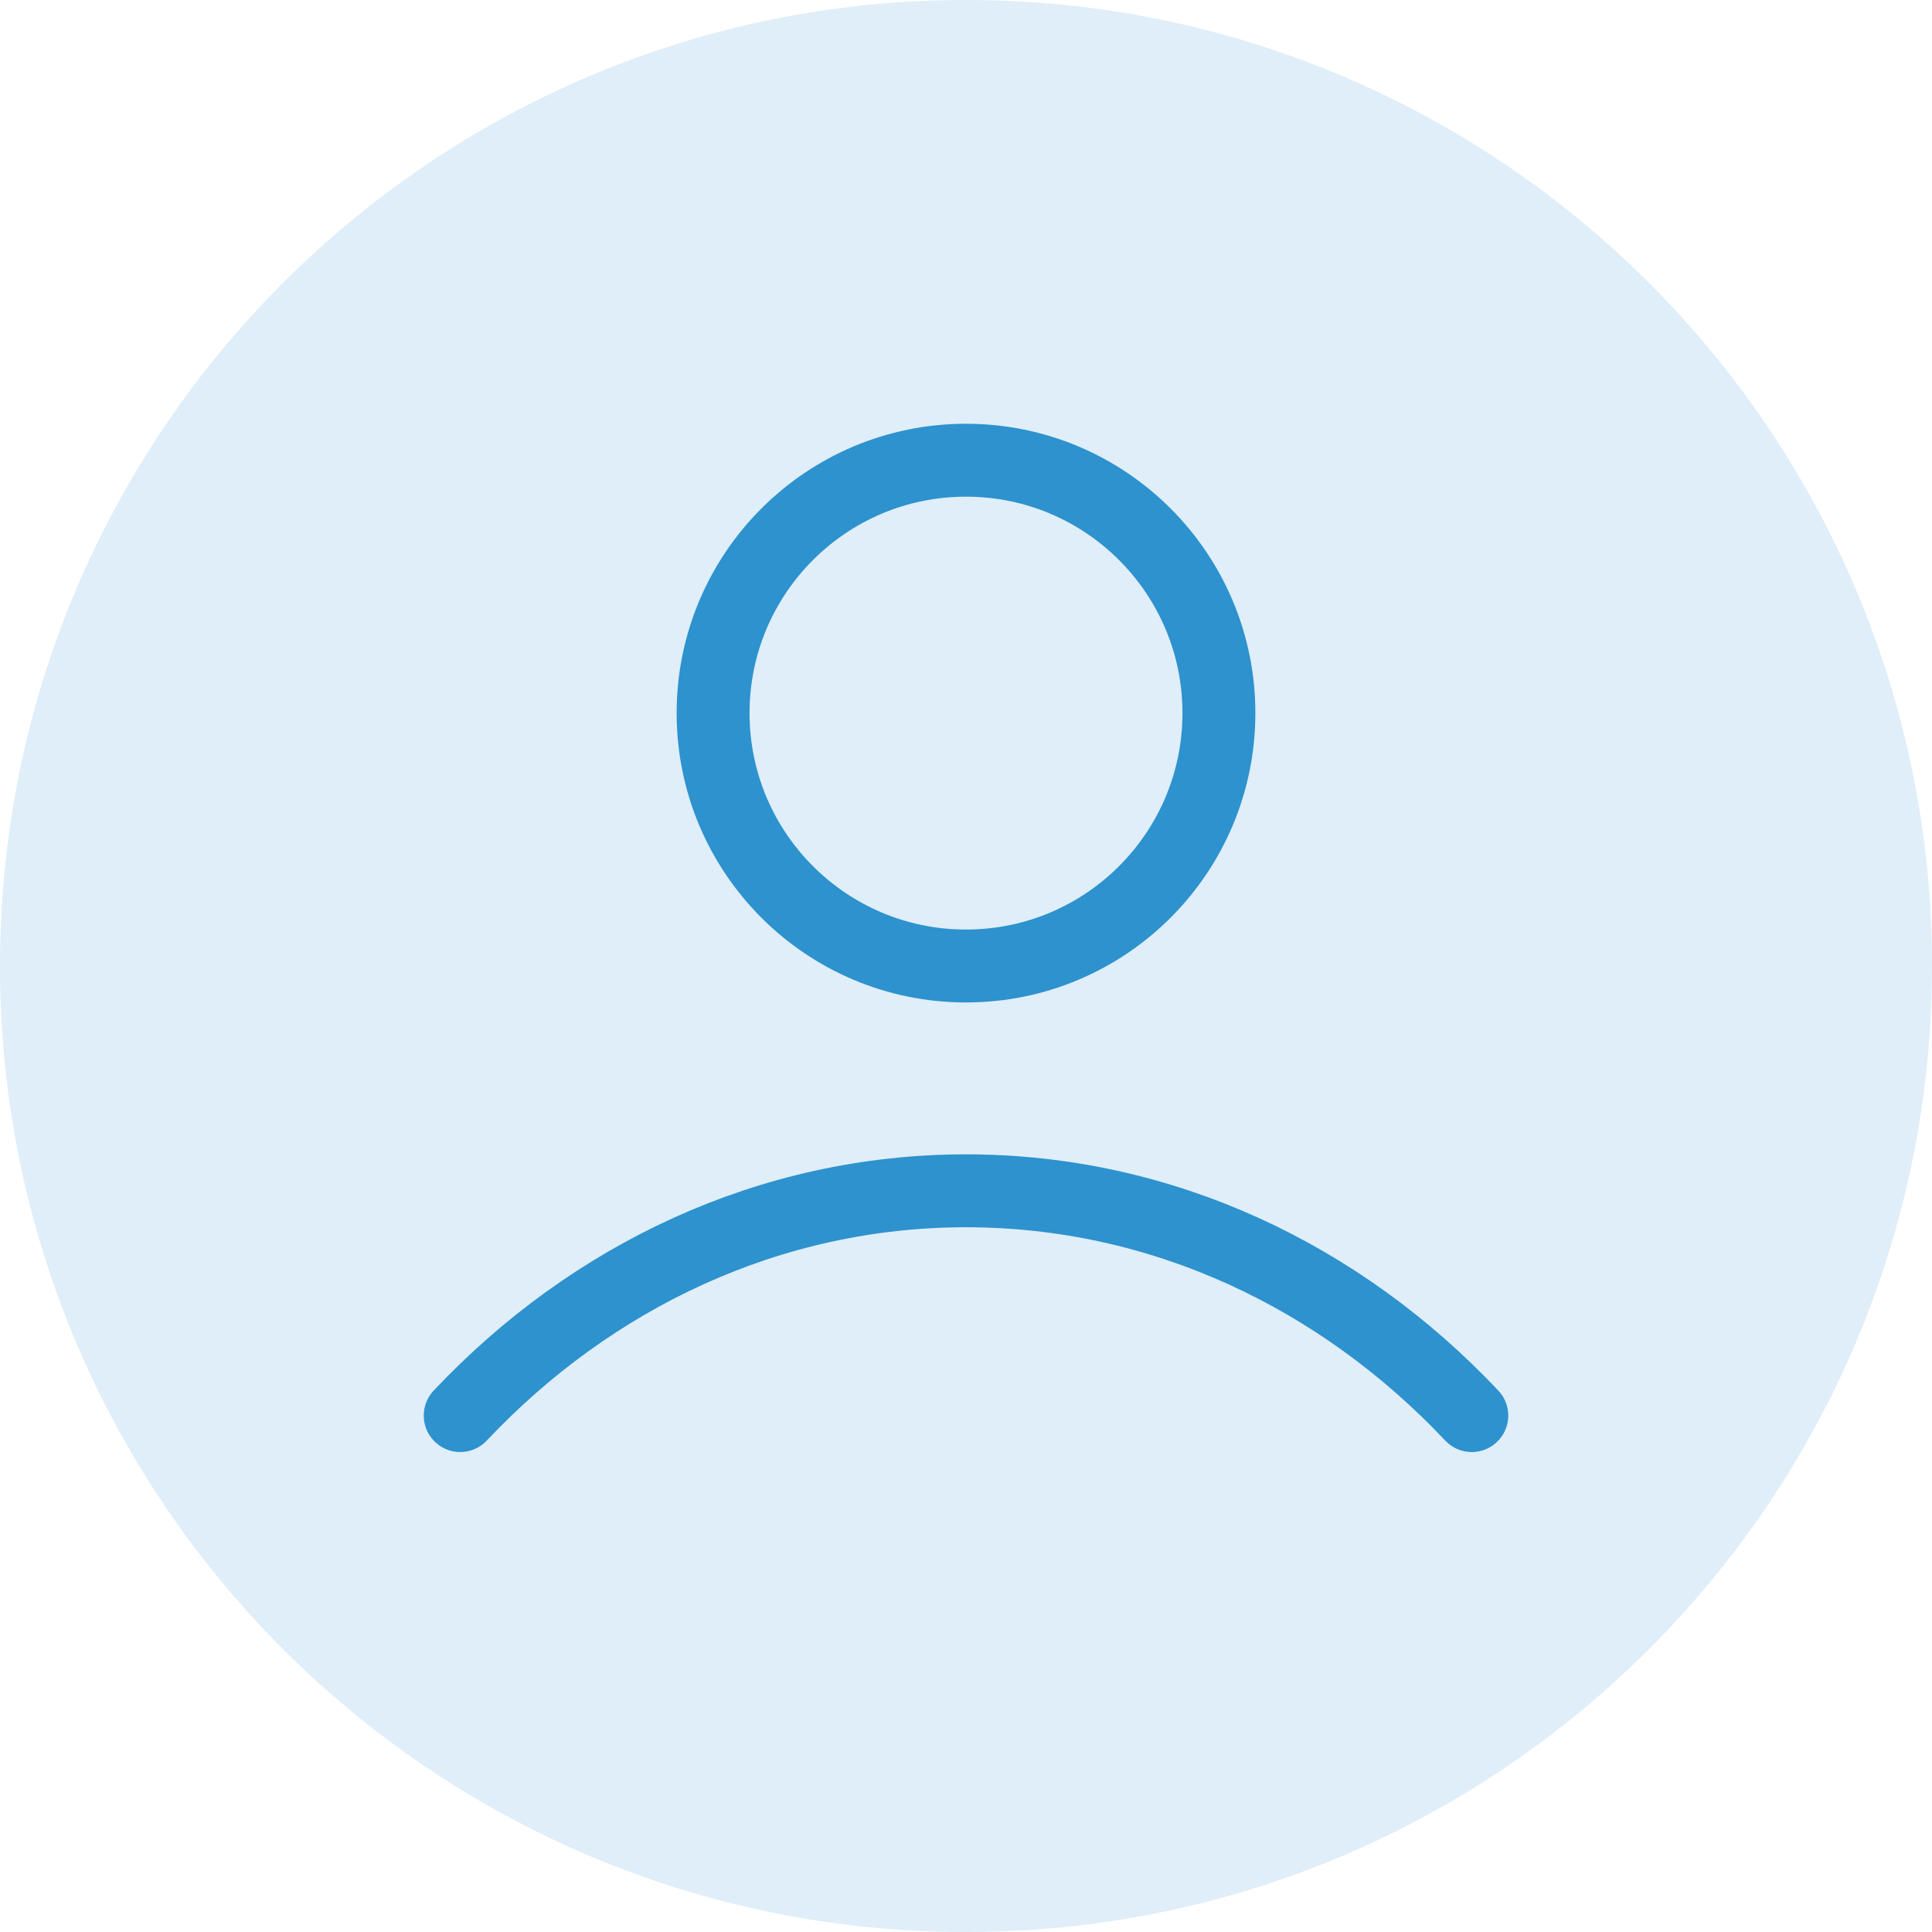
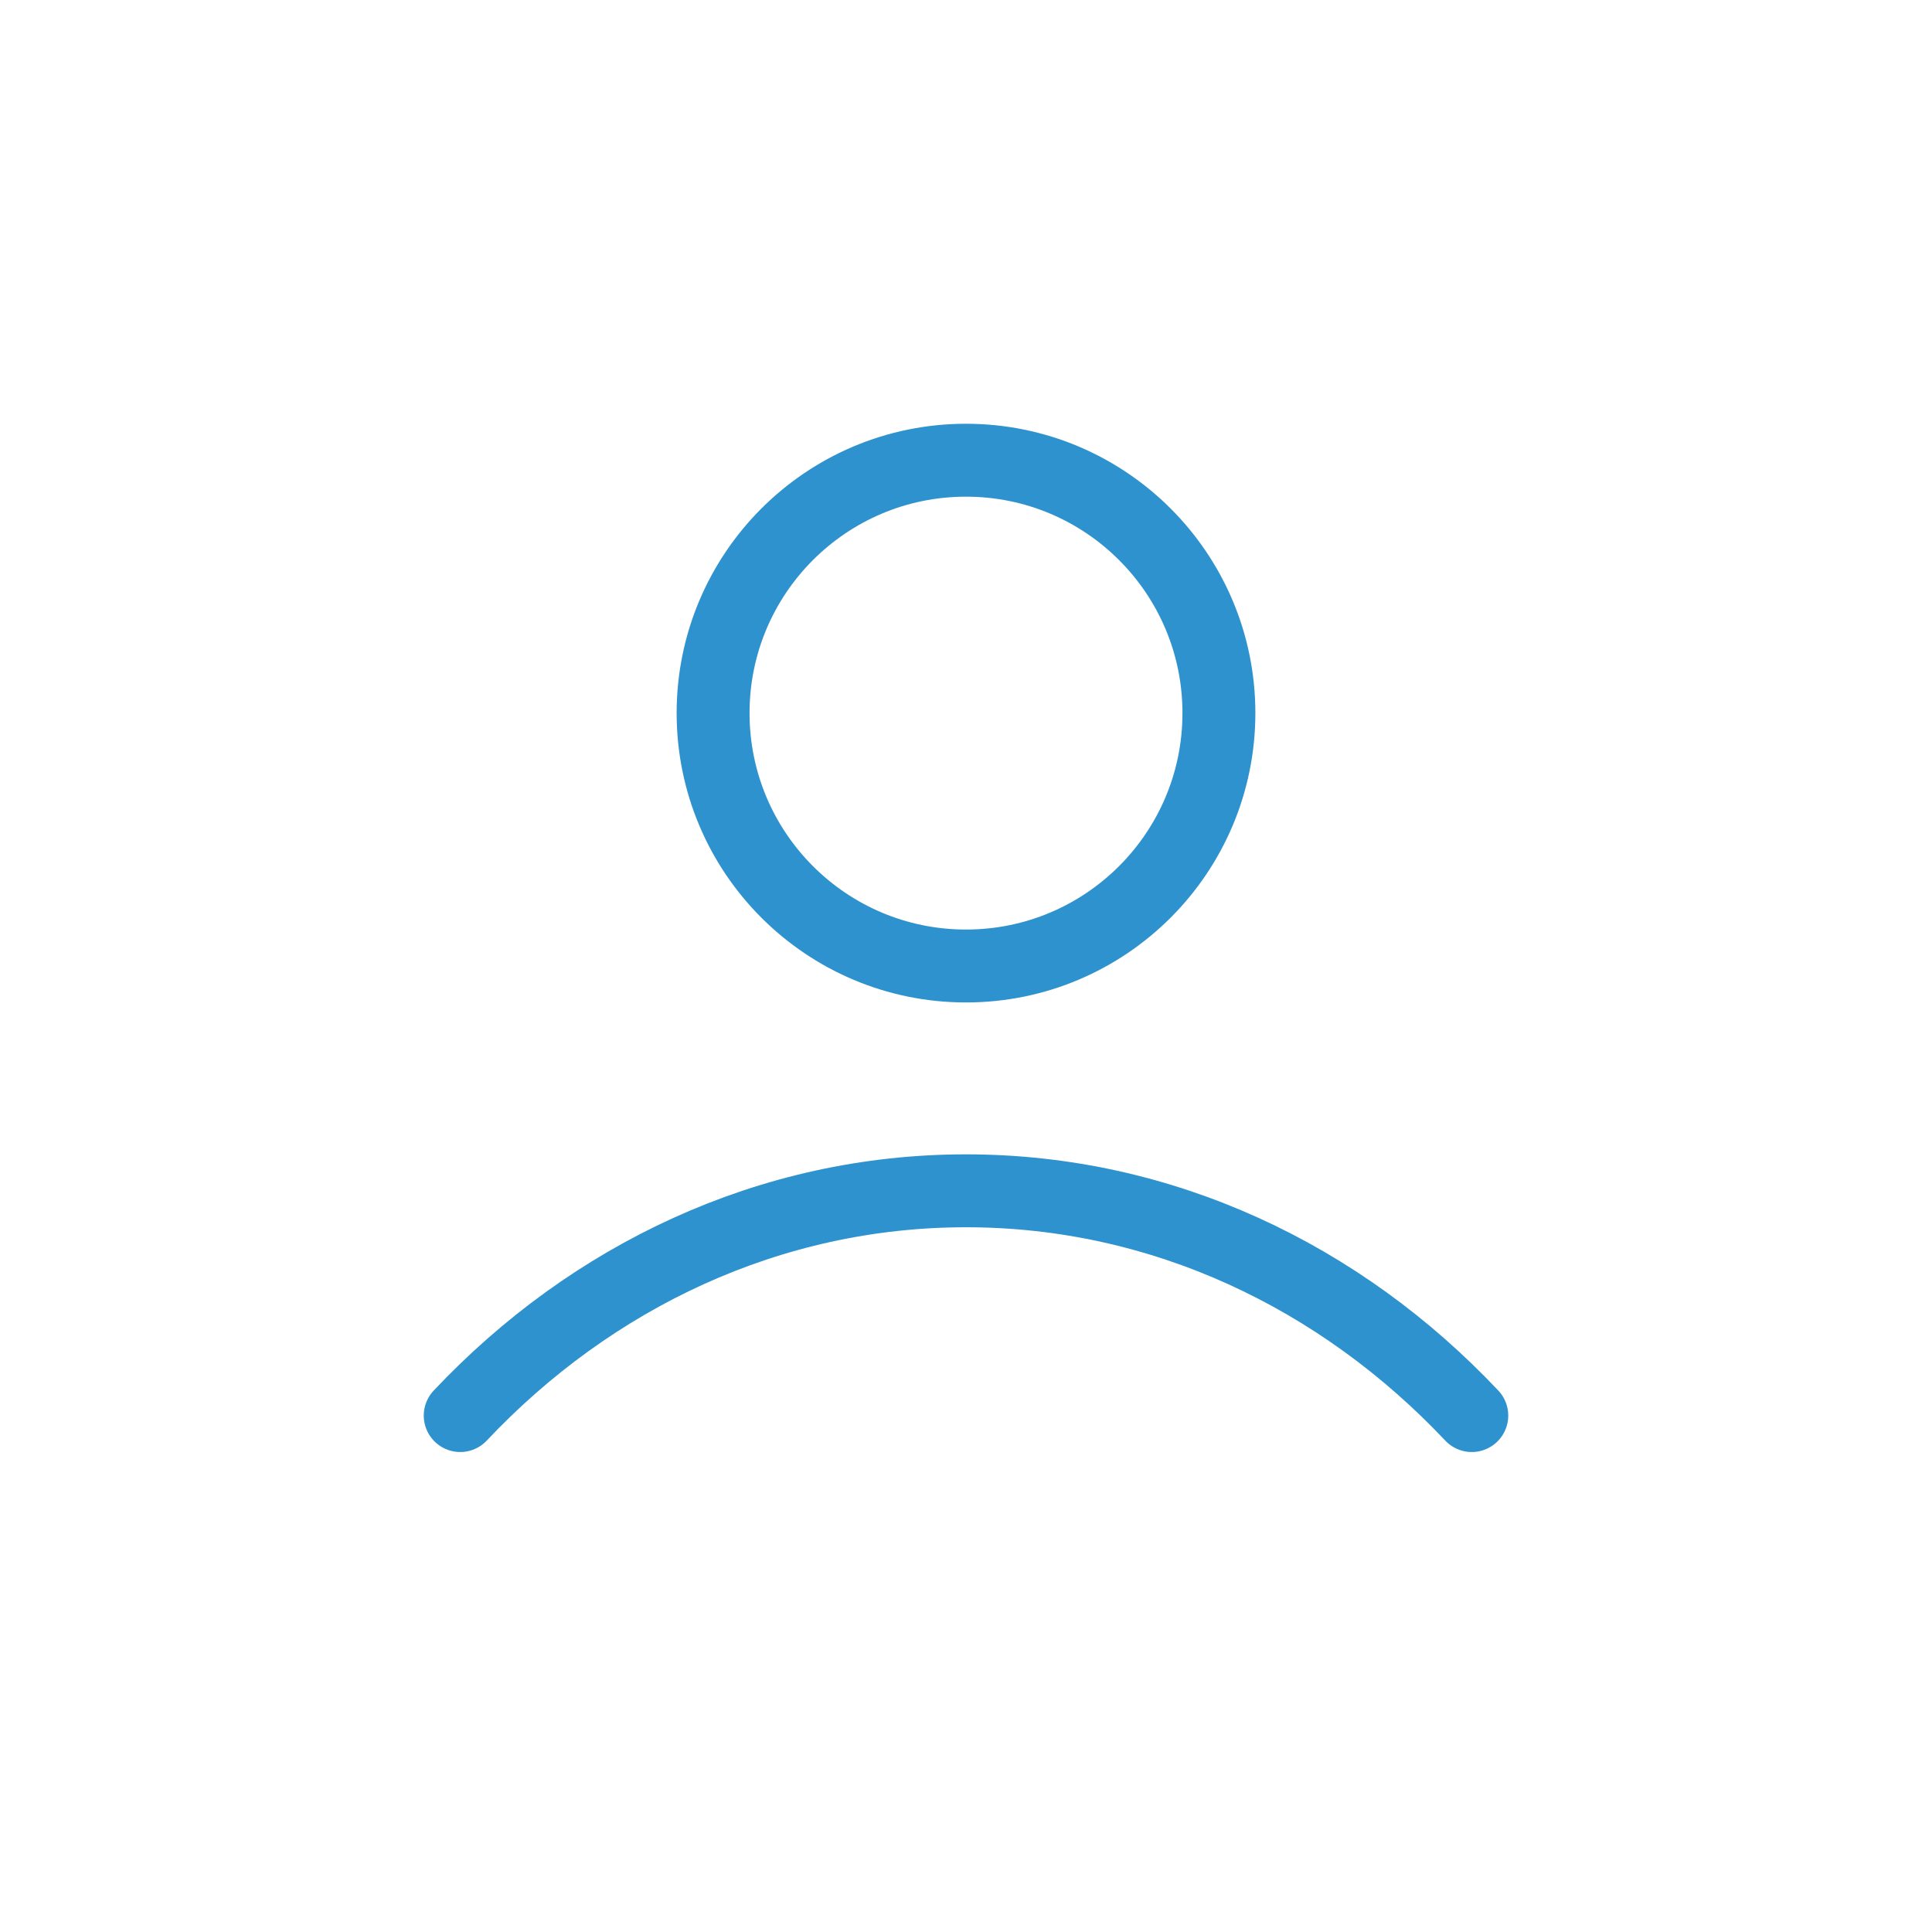
- <svg xmlns="http://www.w3.org/2000/svg" width="53" height="53" viewBox="0 0 53 53" fill="none">
-   <rect width="53" height="53" rx="26.5" fill="#2D92CE" fill-opacity="0.15" />
+ <svg xmlns="http://www.w3.org/2000/svg" viewBox="0 0 53 53" fill="none">
+   <rect rx="26.5" fill="#2D92CE" fill-opacity="0.15" />
  <path d="M12.625 38.833C16.226 35.014 21.115 32.667 26.5 32.667C31.885 32.667 36.774 35.014 40.375 38.833M33.438 19.562C33.438 23.394 30.331 26.5 26.5 26.5C22.669 26.5 19.562 23.394 19.562 19.562C19.562 15.731 22.669 12.625 26.5 12.625C30.331 12.625 33.438 15.731 33.438 19.562Z" stroke="#2D92CE" stroke-width="2" stroke-linecap="round" stroke-linejoin="round" />
</svg>
